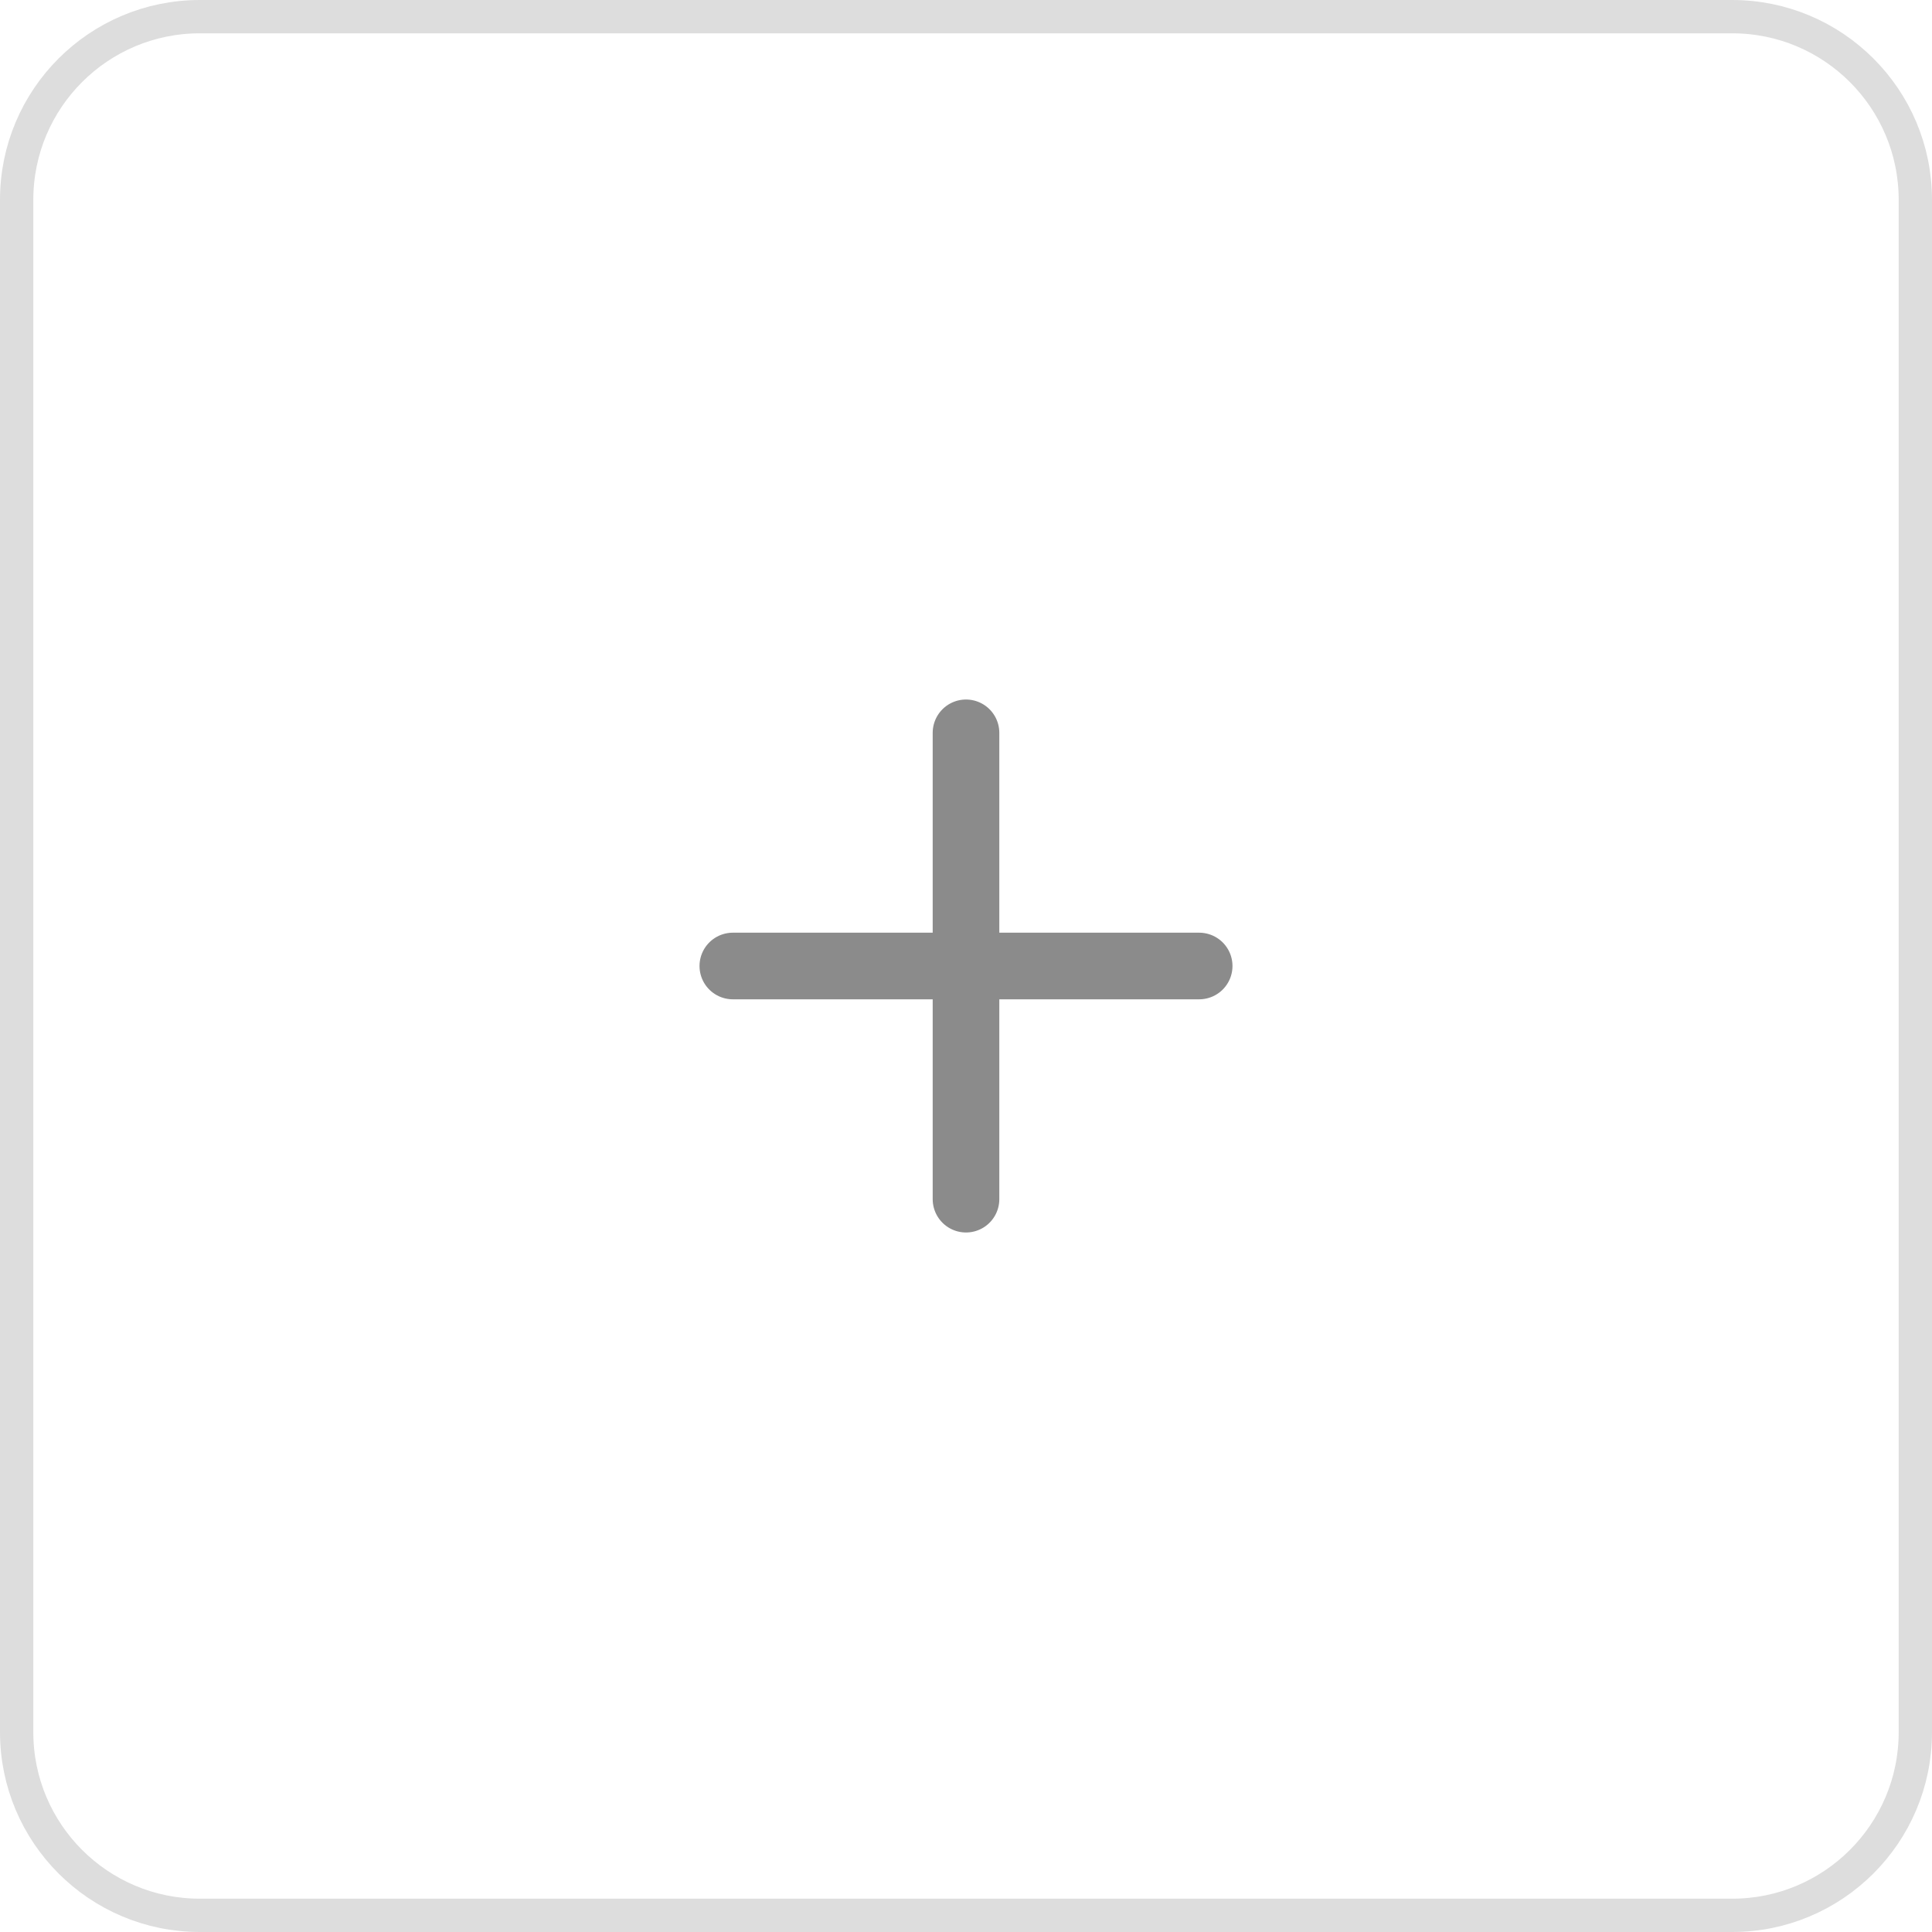
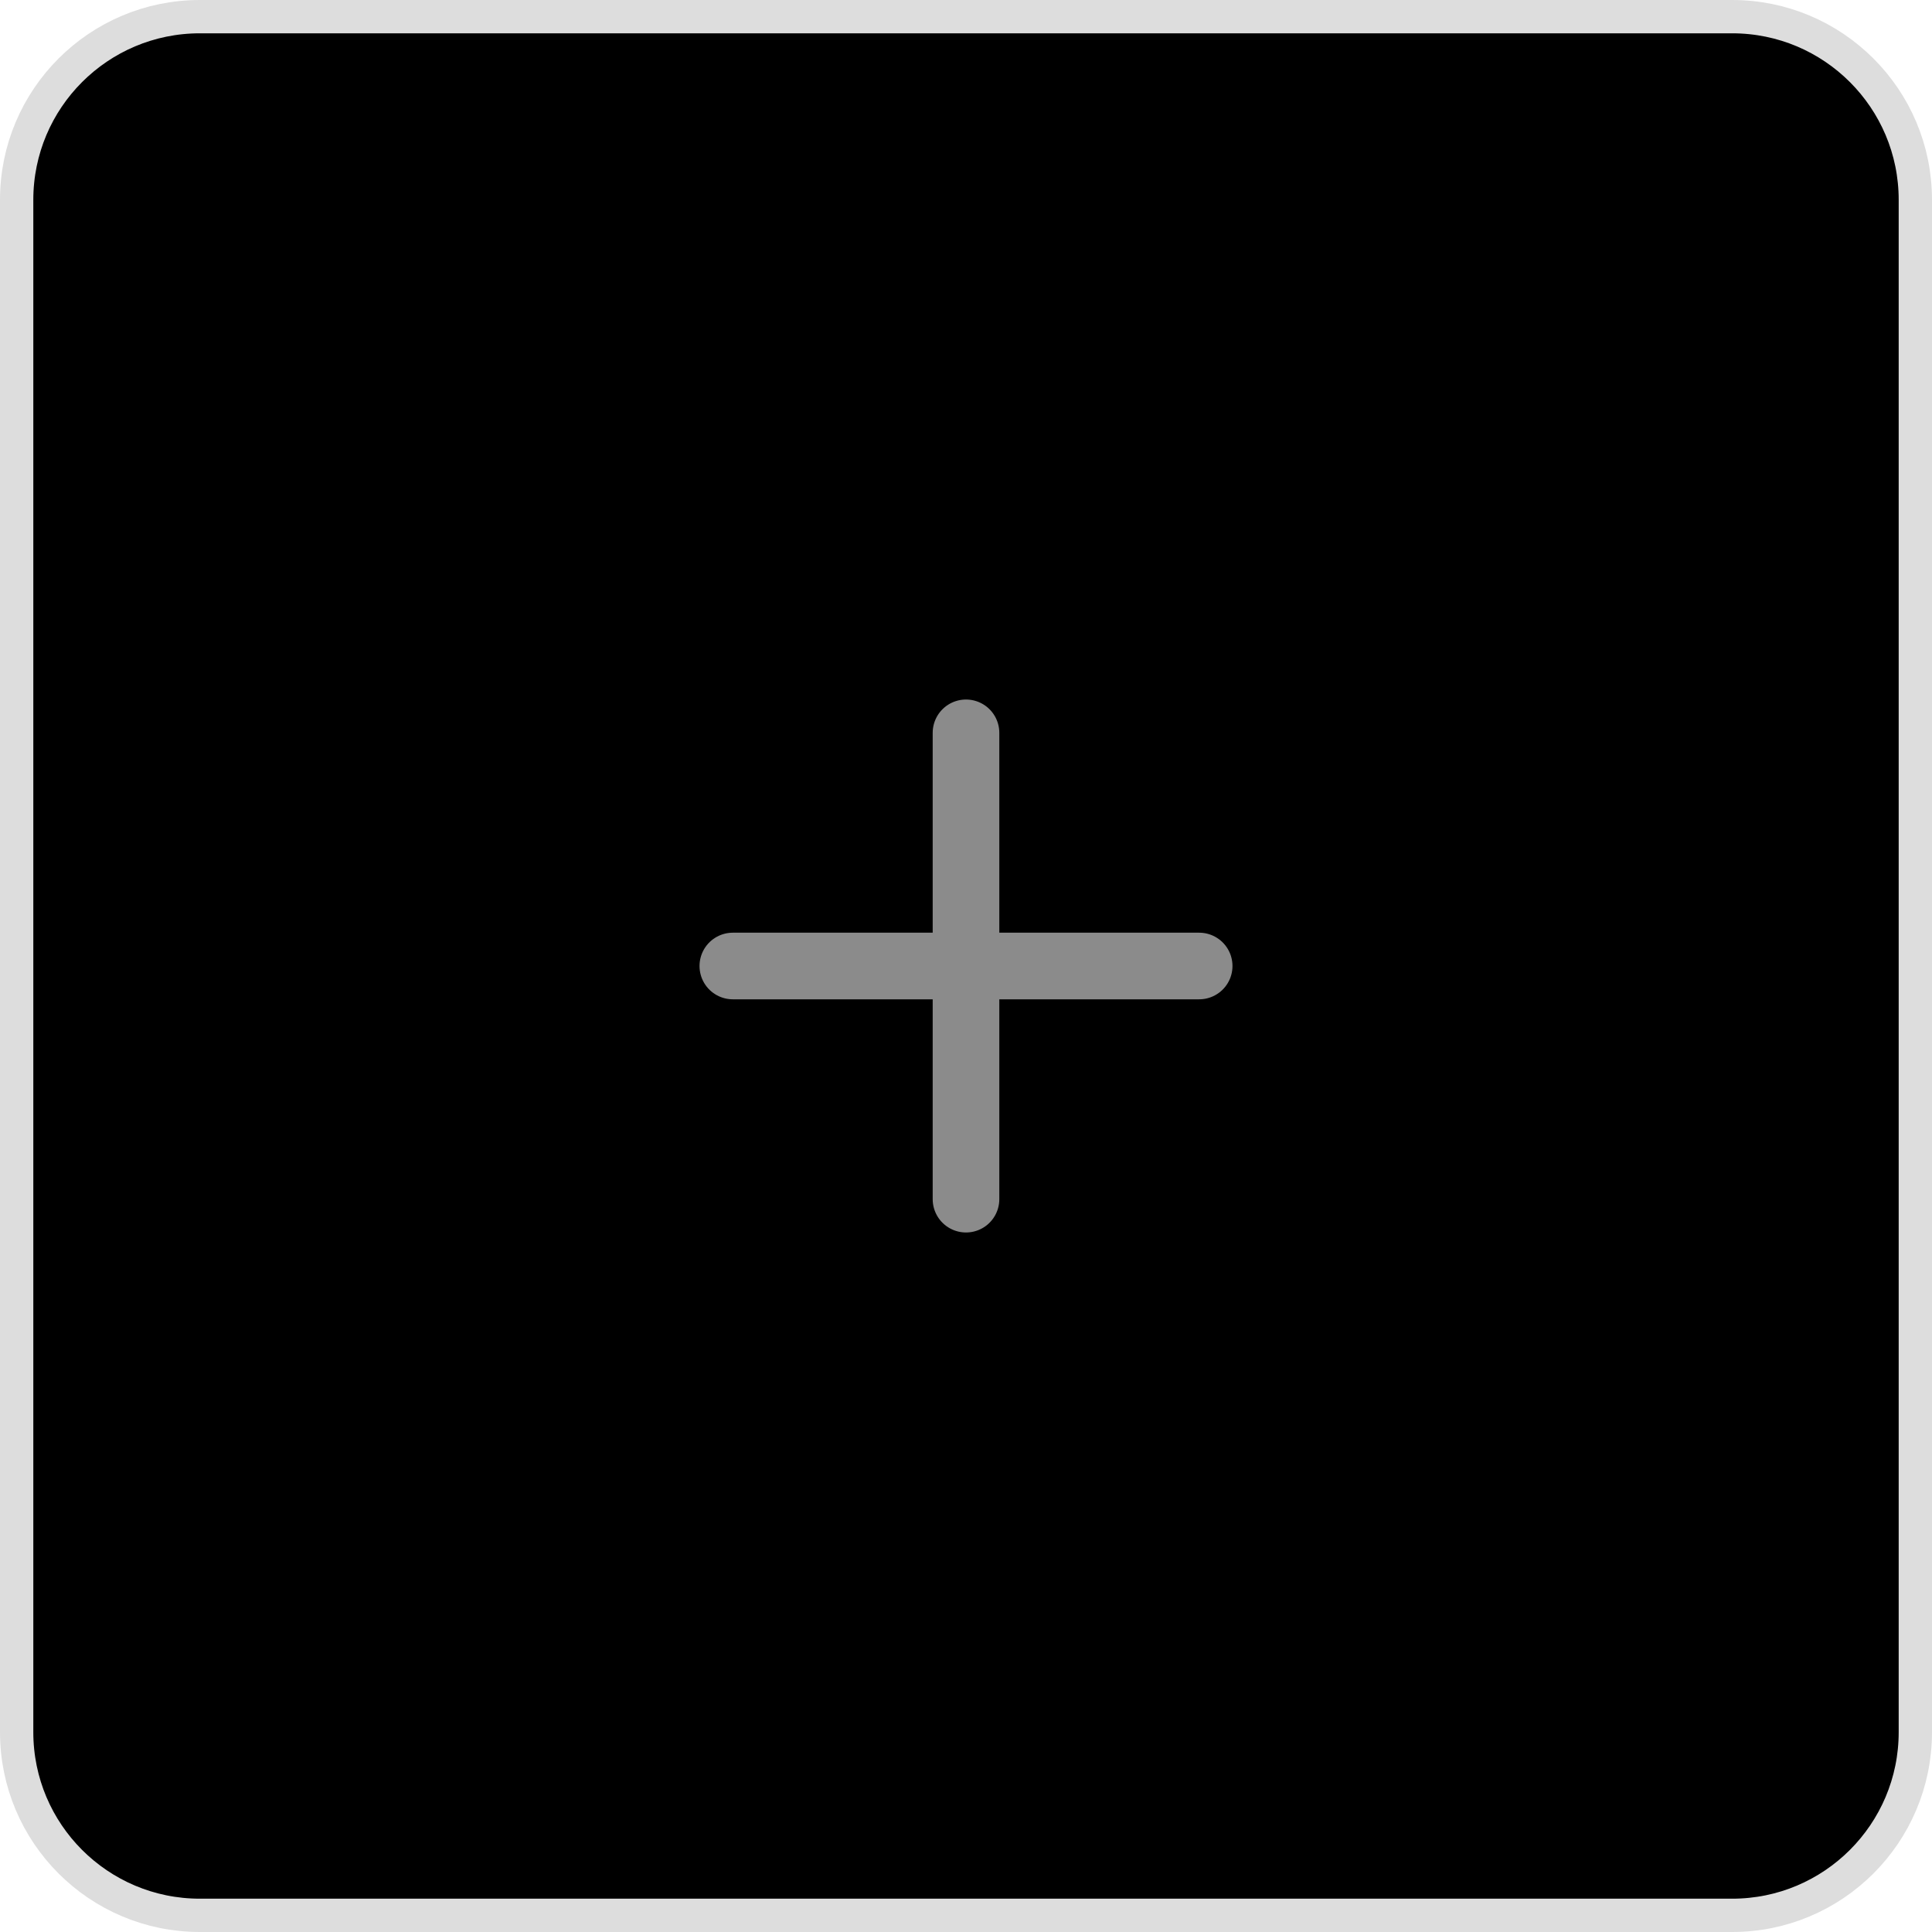
- <svg xmlns="http://www.w3.org/2000/svg" width="58" height="58" viewBox="0 0 58 58" fill="none">
+ <svg xmlns="http://www.w3.org/2000/svg" viewBox="0 0 58 58">
  <path d="M0.5 6C0.5 2.962 2.962 0.5 6 0.5H52C55.038 0.5 57.5 2.962 57.5 6V52C57.5 55.038 55.038 57.5 52 57.5H6C2.962 57.5 0.5 55.038 0.5 52V6Z" stroke="#DDDDDD" />
  <path d="M22 29H36" stroke="#8B8B8B" stroke-width="2" stroke-linecap="round" stroke-linejoin="round" />
  <path d="M29 22V36" stroke="#8B8B8B" stroke-width="2" stroke-linecap="round" stroke-linejoin="round" />
</svg>
